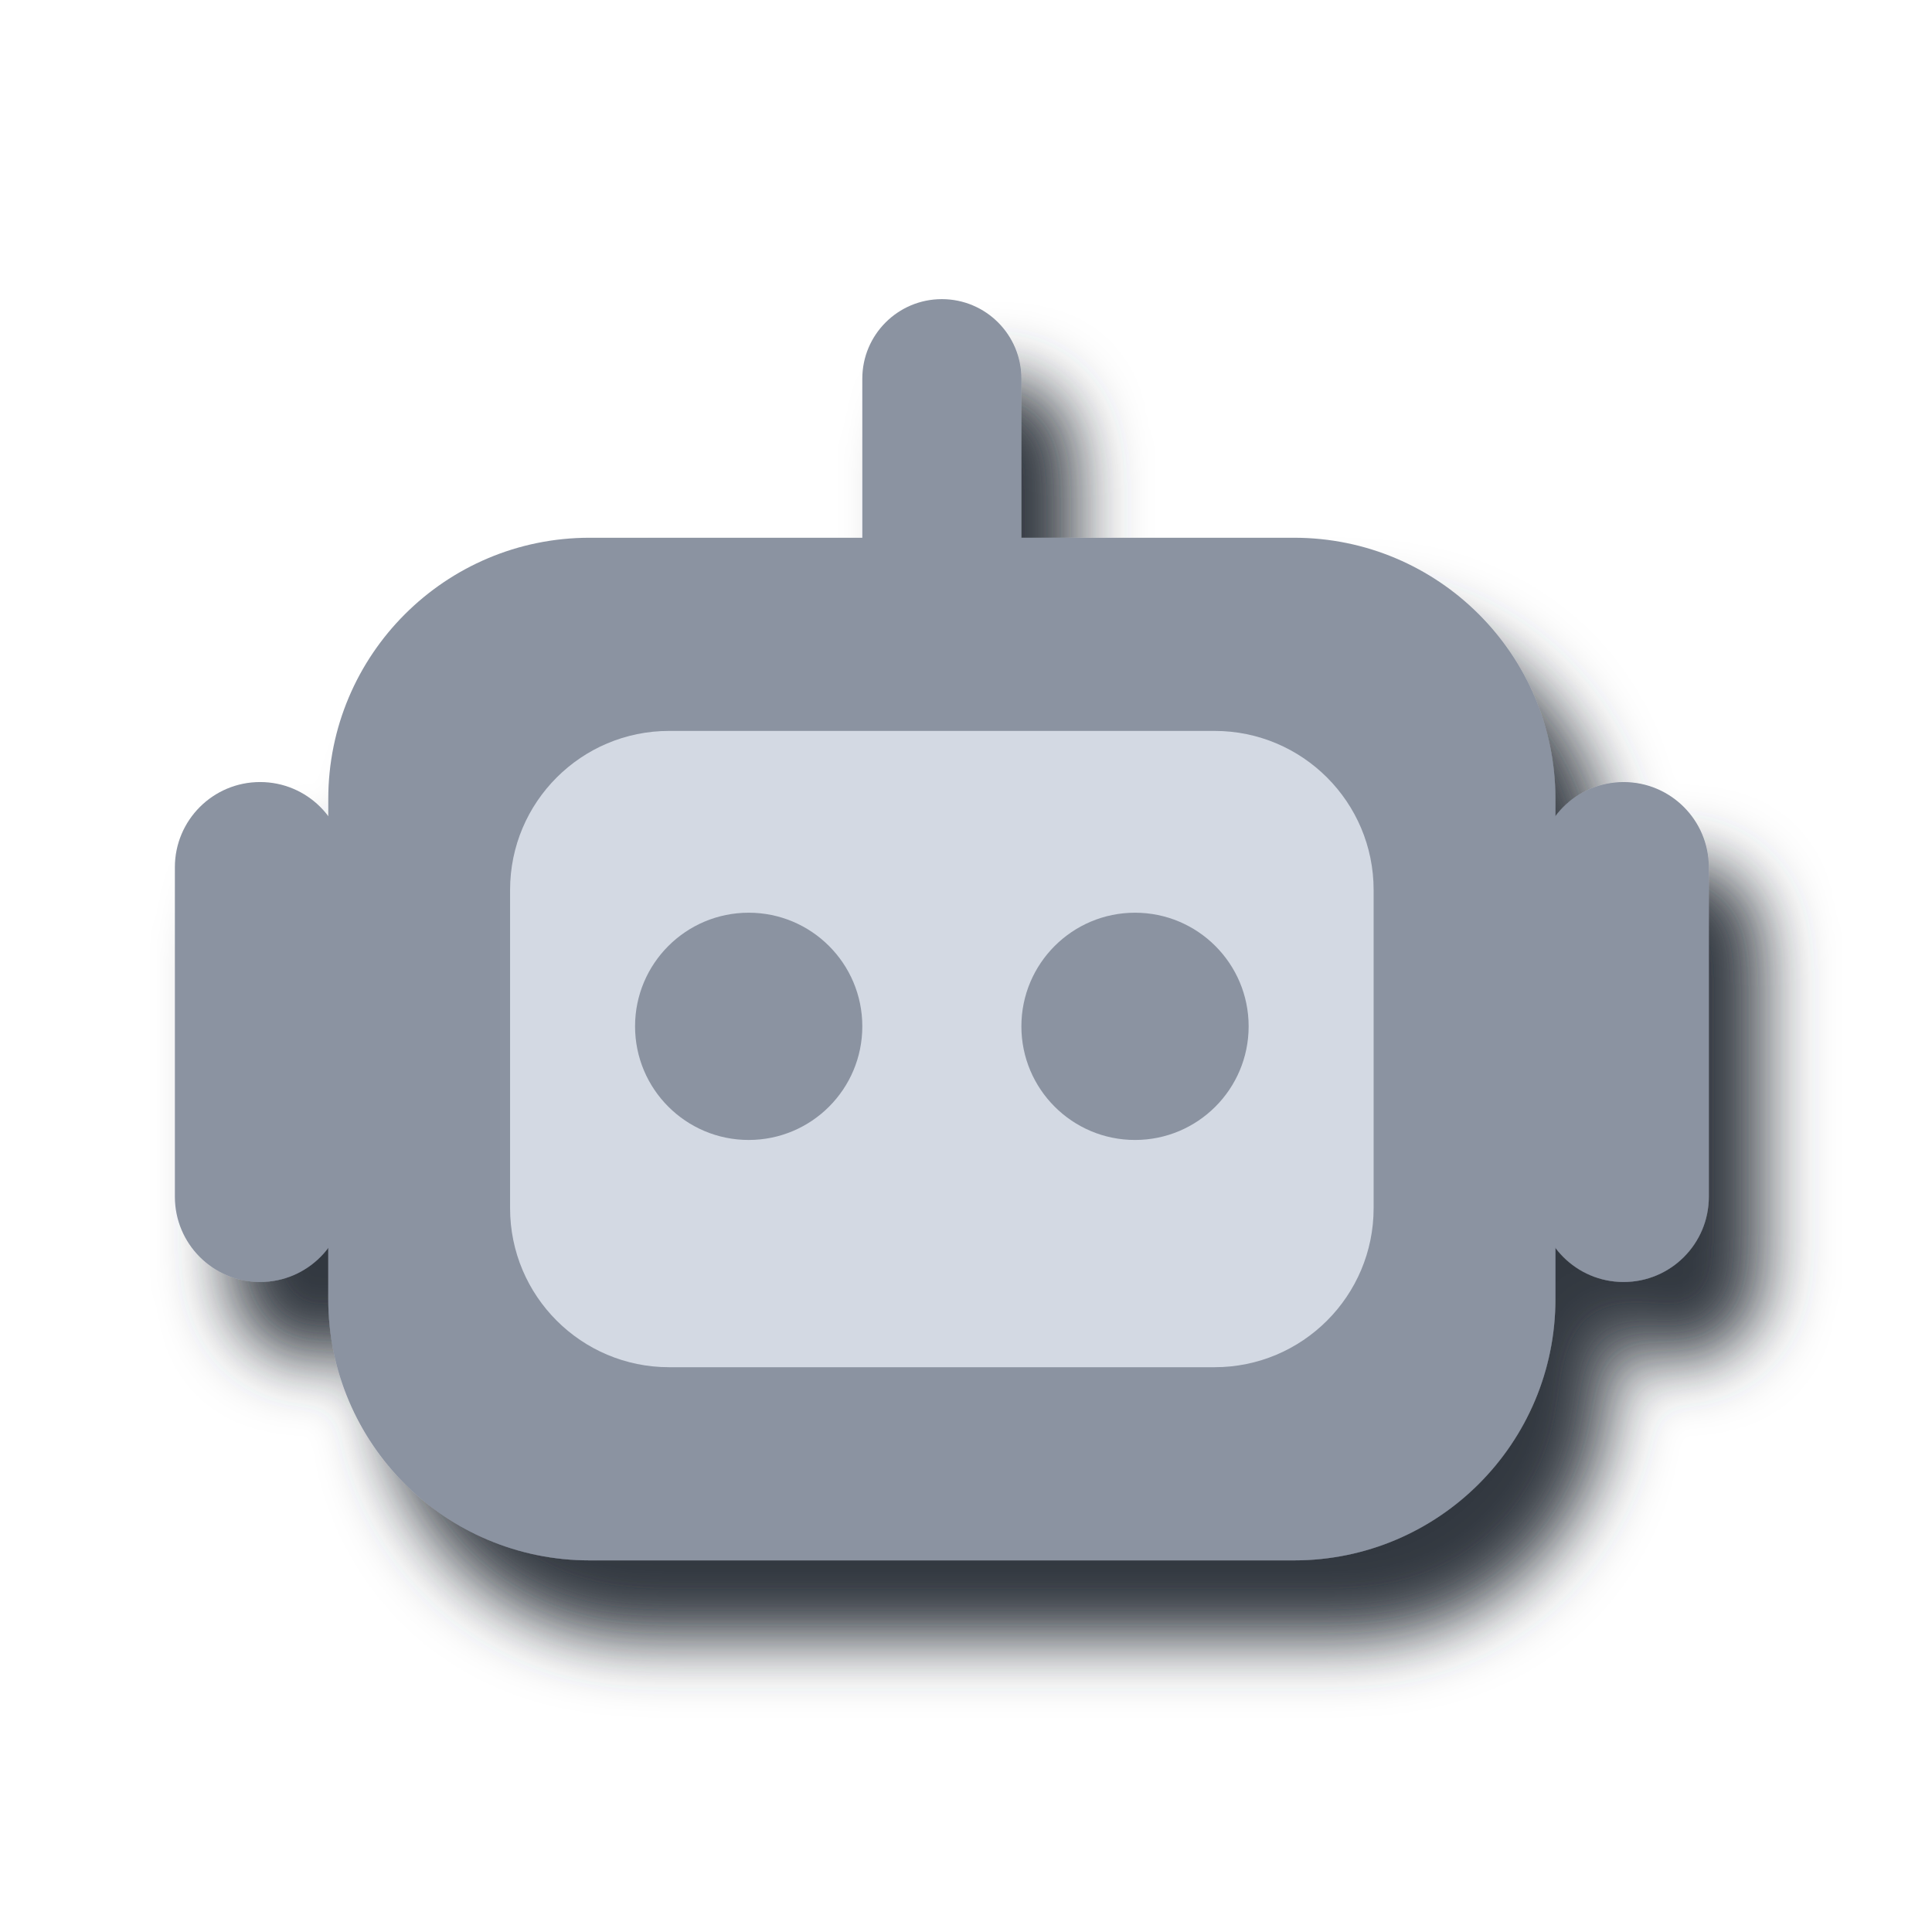
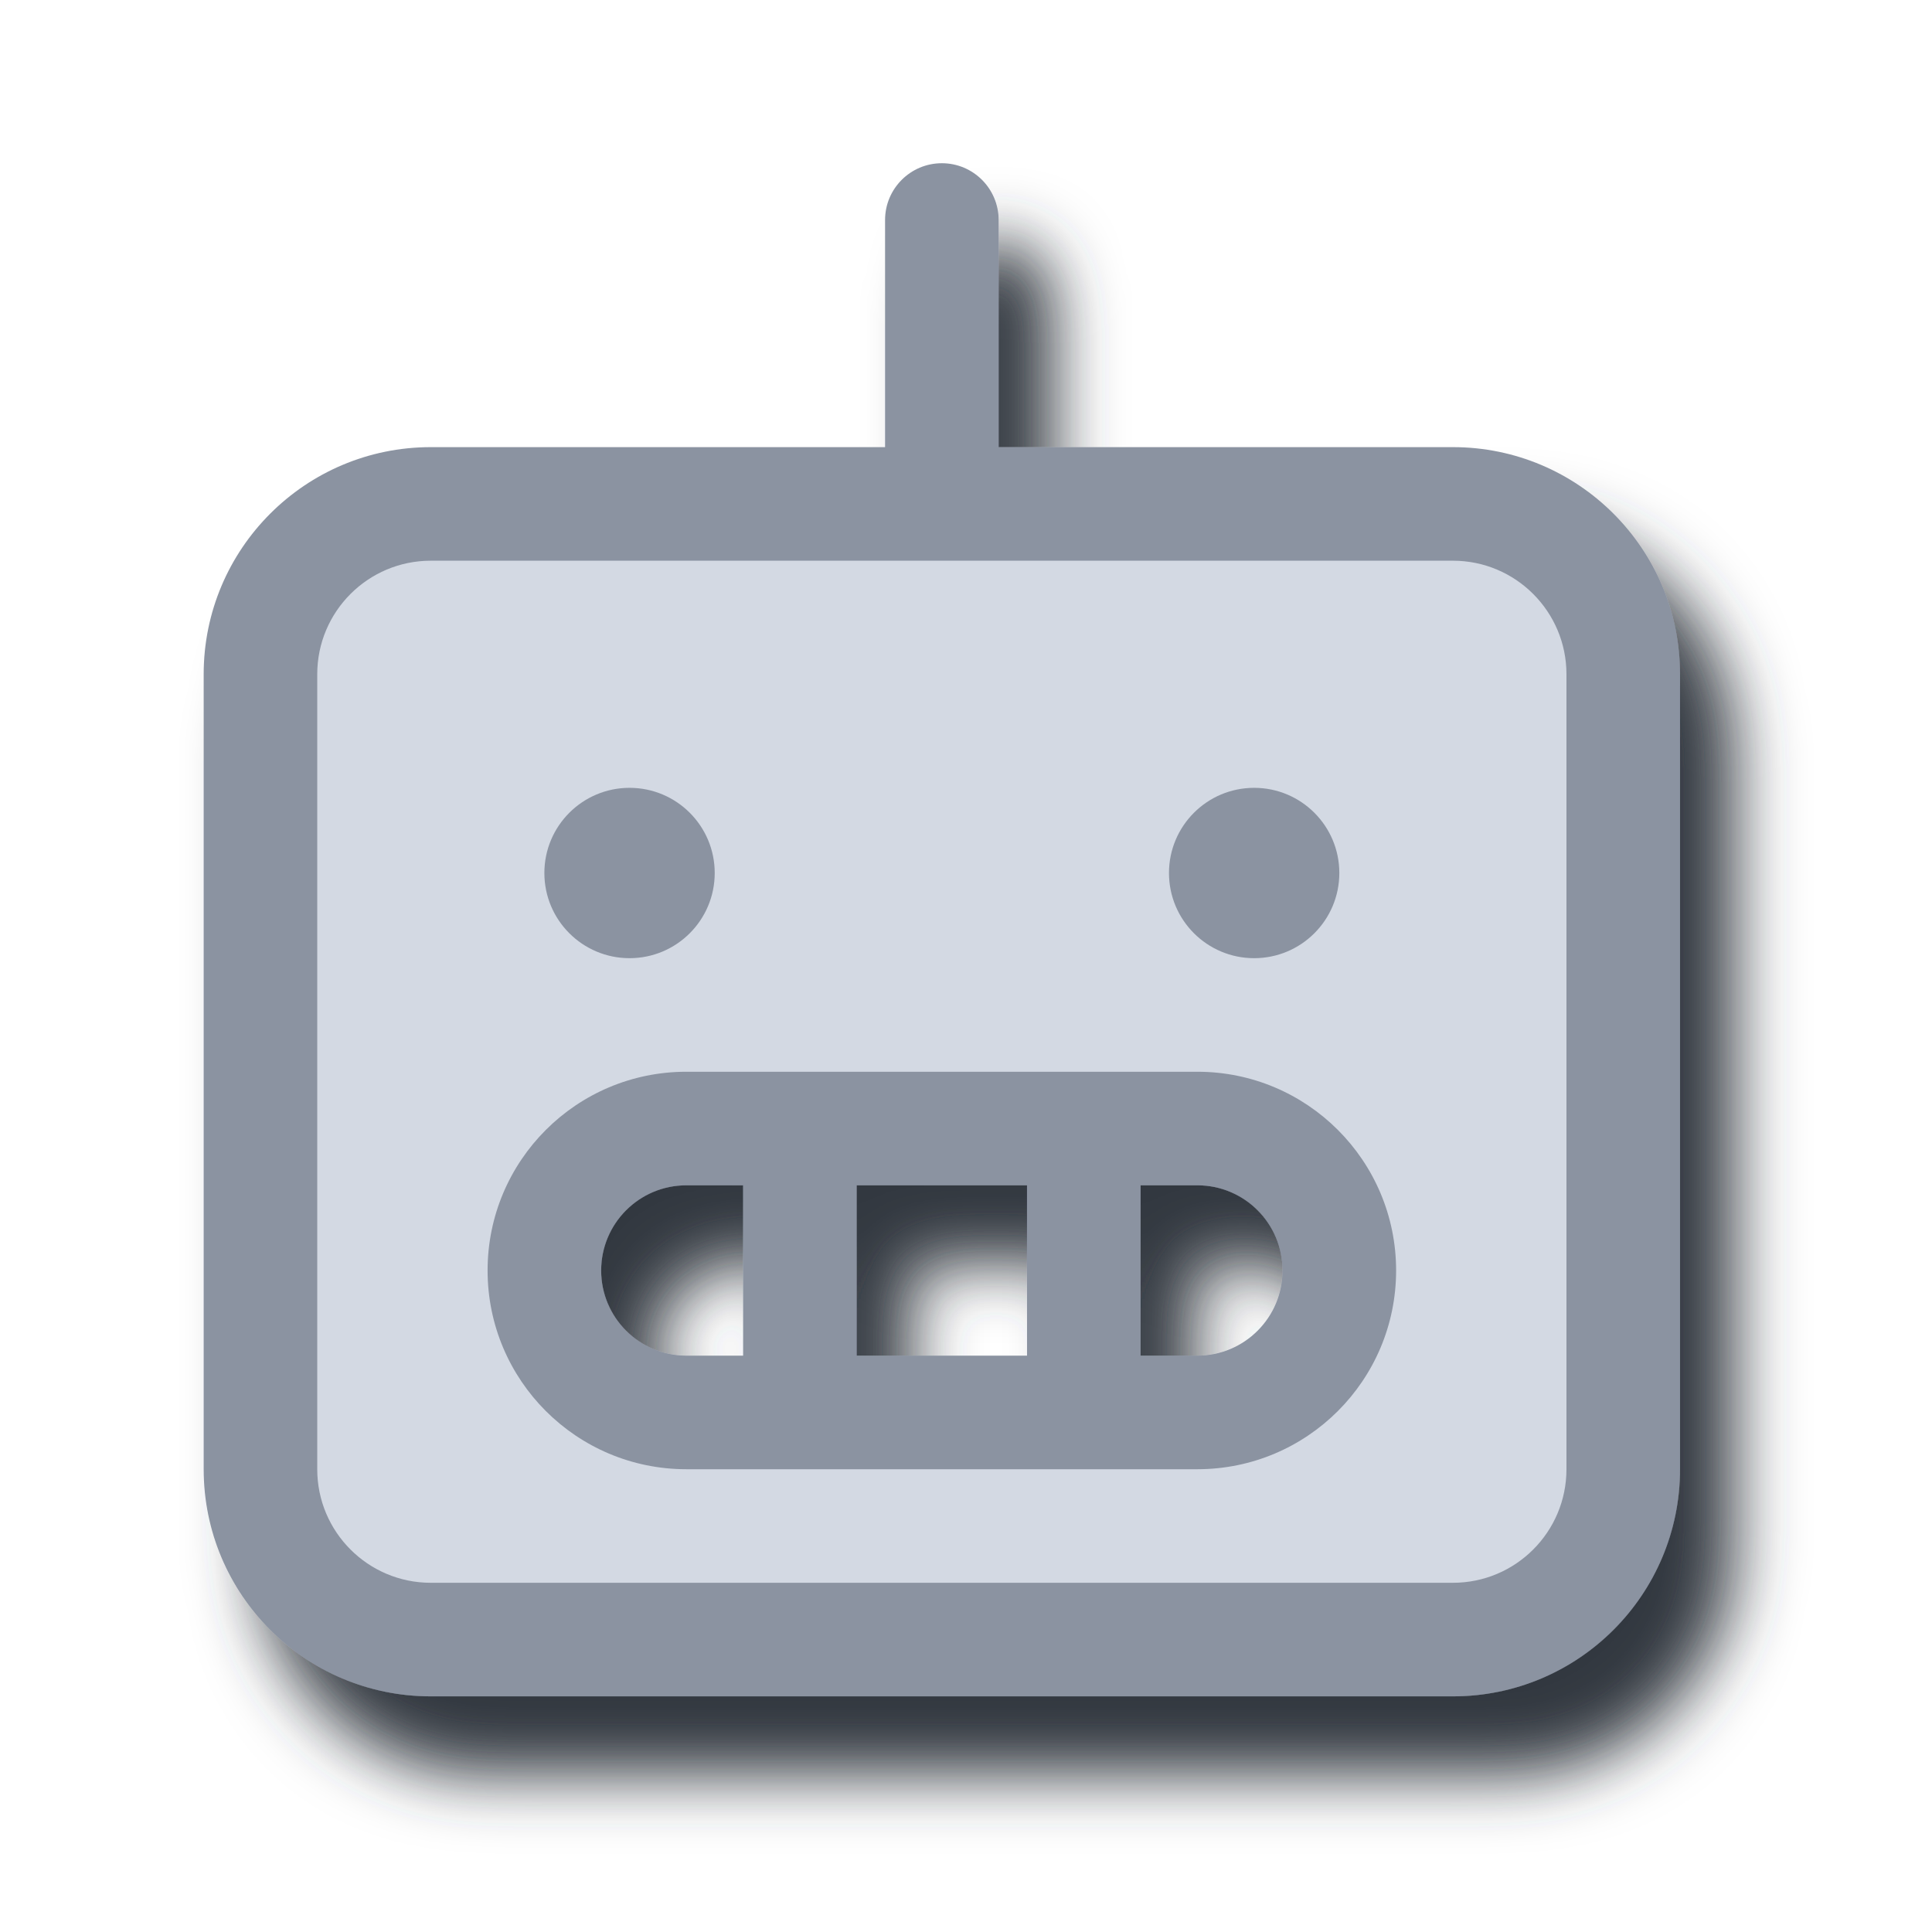
<svg xmlns="http://www.w3.org/2000/svg" viewBox="0 0 32 32">
  <defs>
    <filter id="sh" x="-25%" y="-25%" width="160%" height="160%" color-interpolation-filters="sRGB">
      <feDropShadow dx="0.9" dy="1.3" stdDeviation="0.55" flood-color="#33373F" flood-opacity="1" />
    </filter>
  </defs>
  <g filter="url(#sh)">
-     <g transform="translate(15.6 17.564) scale(0.941)">
-       <path d="M-1.4 -12L-1.4 -9.2A1.4 1.4 0 0 0 1.4 -9.2L1.4 -12A1.4 1.4 0 0 0 -1.4 -12Z" fill="#8B93A1" />
-       <path d="M-6.2 -9.2H6.2A4.6 4.6 0 0 1 10.8 -4.6V4.2A4.6 4.6 0 0 1 6.2 8.8H-6.2A4.6 4.6 0 0 1 -10.8 4.2V-4.6A4.6 4.6 0 0 1 -6.2 -9.2Z" fill="#8B93A1" />
-       <path d="M-13.5 -3.4L-13.5 2.4A1.5 1.5 0 0 0 -10.5 2.4L-10.5 -3.4A1.5 1.5 0 0 0 -13.5 -3.4Z" fill="#8B93A1" />
-       <path d="M10.5 -3.4L10.5 2.4A1.5 1.5 0 0 0 13.5 2.4L13.5 -3.4A1.5 1.5 0 0 0 10.5 -3.4Z" fill="#8B93A1" />
-       <path d="M-4.8 -5.8H4.8A2.8 2.8 0 0 1 7.6 -3V2.6A2.8 2.8 0 0 1 4.8 5.4H-4.8A2.8 2.8 0 0 1 -7.6 2.6V-3A2.8 2.8 0 0 1 -4.8 -5.8ZM-5.4 -0.6a2 2 0 1 0 4 0a2 2 0 1 0 -4 0ZM1.4 -0.6a2 2 0 1 0 4 0a2 2 0 1 0 -4 0Z" fill-rule="evenodd" fill="#D3D9E3" />
+     <g transform="translate(15.6 16.811) scale(1.254)">
+       <g transform="translate(-12 -12) scale(0.09375)">
+         <path d="M200 56H56a24 24 0 0 0-24 24v112a24 24 0 0 0 24 24h144a24 24 0 0 0 24-24V80a24 24 0 0 0-24-24m-36 128H92a20 20 0 0 1 0-40h72a20 20 0 0 1 0 40" fill="#D3D9E3" />
+         <path d="M200 48h-64V16a8 8 0 0 0-16 0v32H56a32 32 0 0 0-32 32v112a32 32 0 0 0 32 32h144a32 32 0 0 0 32-32V80a32 32 0 0 0-32-32m16 144a16 16 0 0 1-16 16H56a16 16 0 0 1-16-16V80a16 16 0 0 1 16-16h144a16 16 0 0 1 16 16ZM72 108a12 12 0 1 1 12 12a12 12 0 0 1-12-12m88 0a12 12 0 1 1 12 12a12 12 0 0 1-12-12m4 28H92a28 28 0 0 0 0 56h72a28 28 0 0 0 0-56m-24 16v24h-24v-24Zm-60 12a12 12 0 0 1 12-12h8v24h-8a12 12 0 0 1-12-12m84 12h-8v-24h8a12 12 0 0 1 0 24" fill="#8B93A1" />
+       </g>
    </g>
  </g>
</svg>
